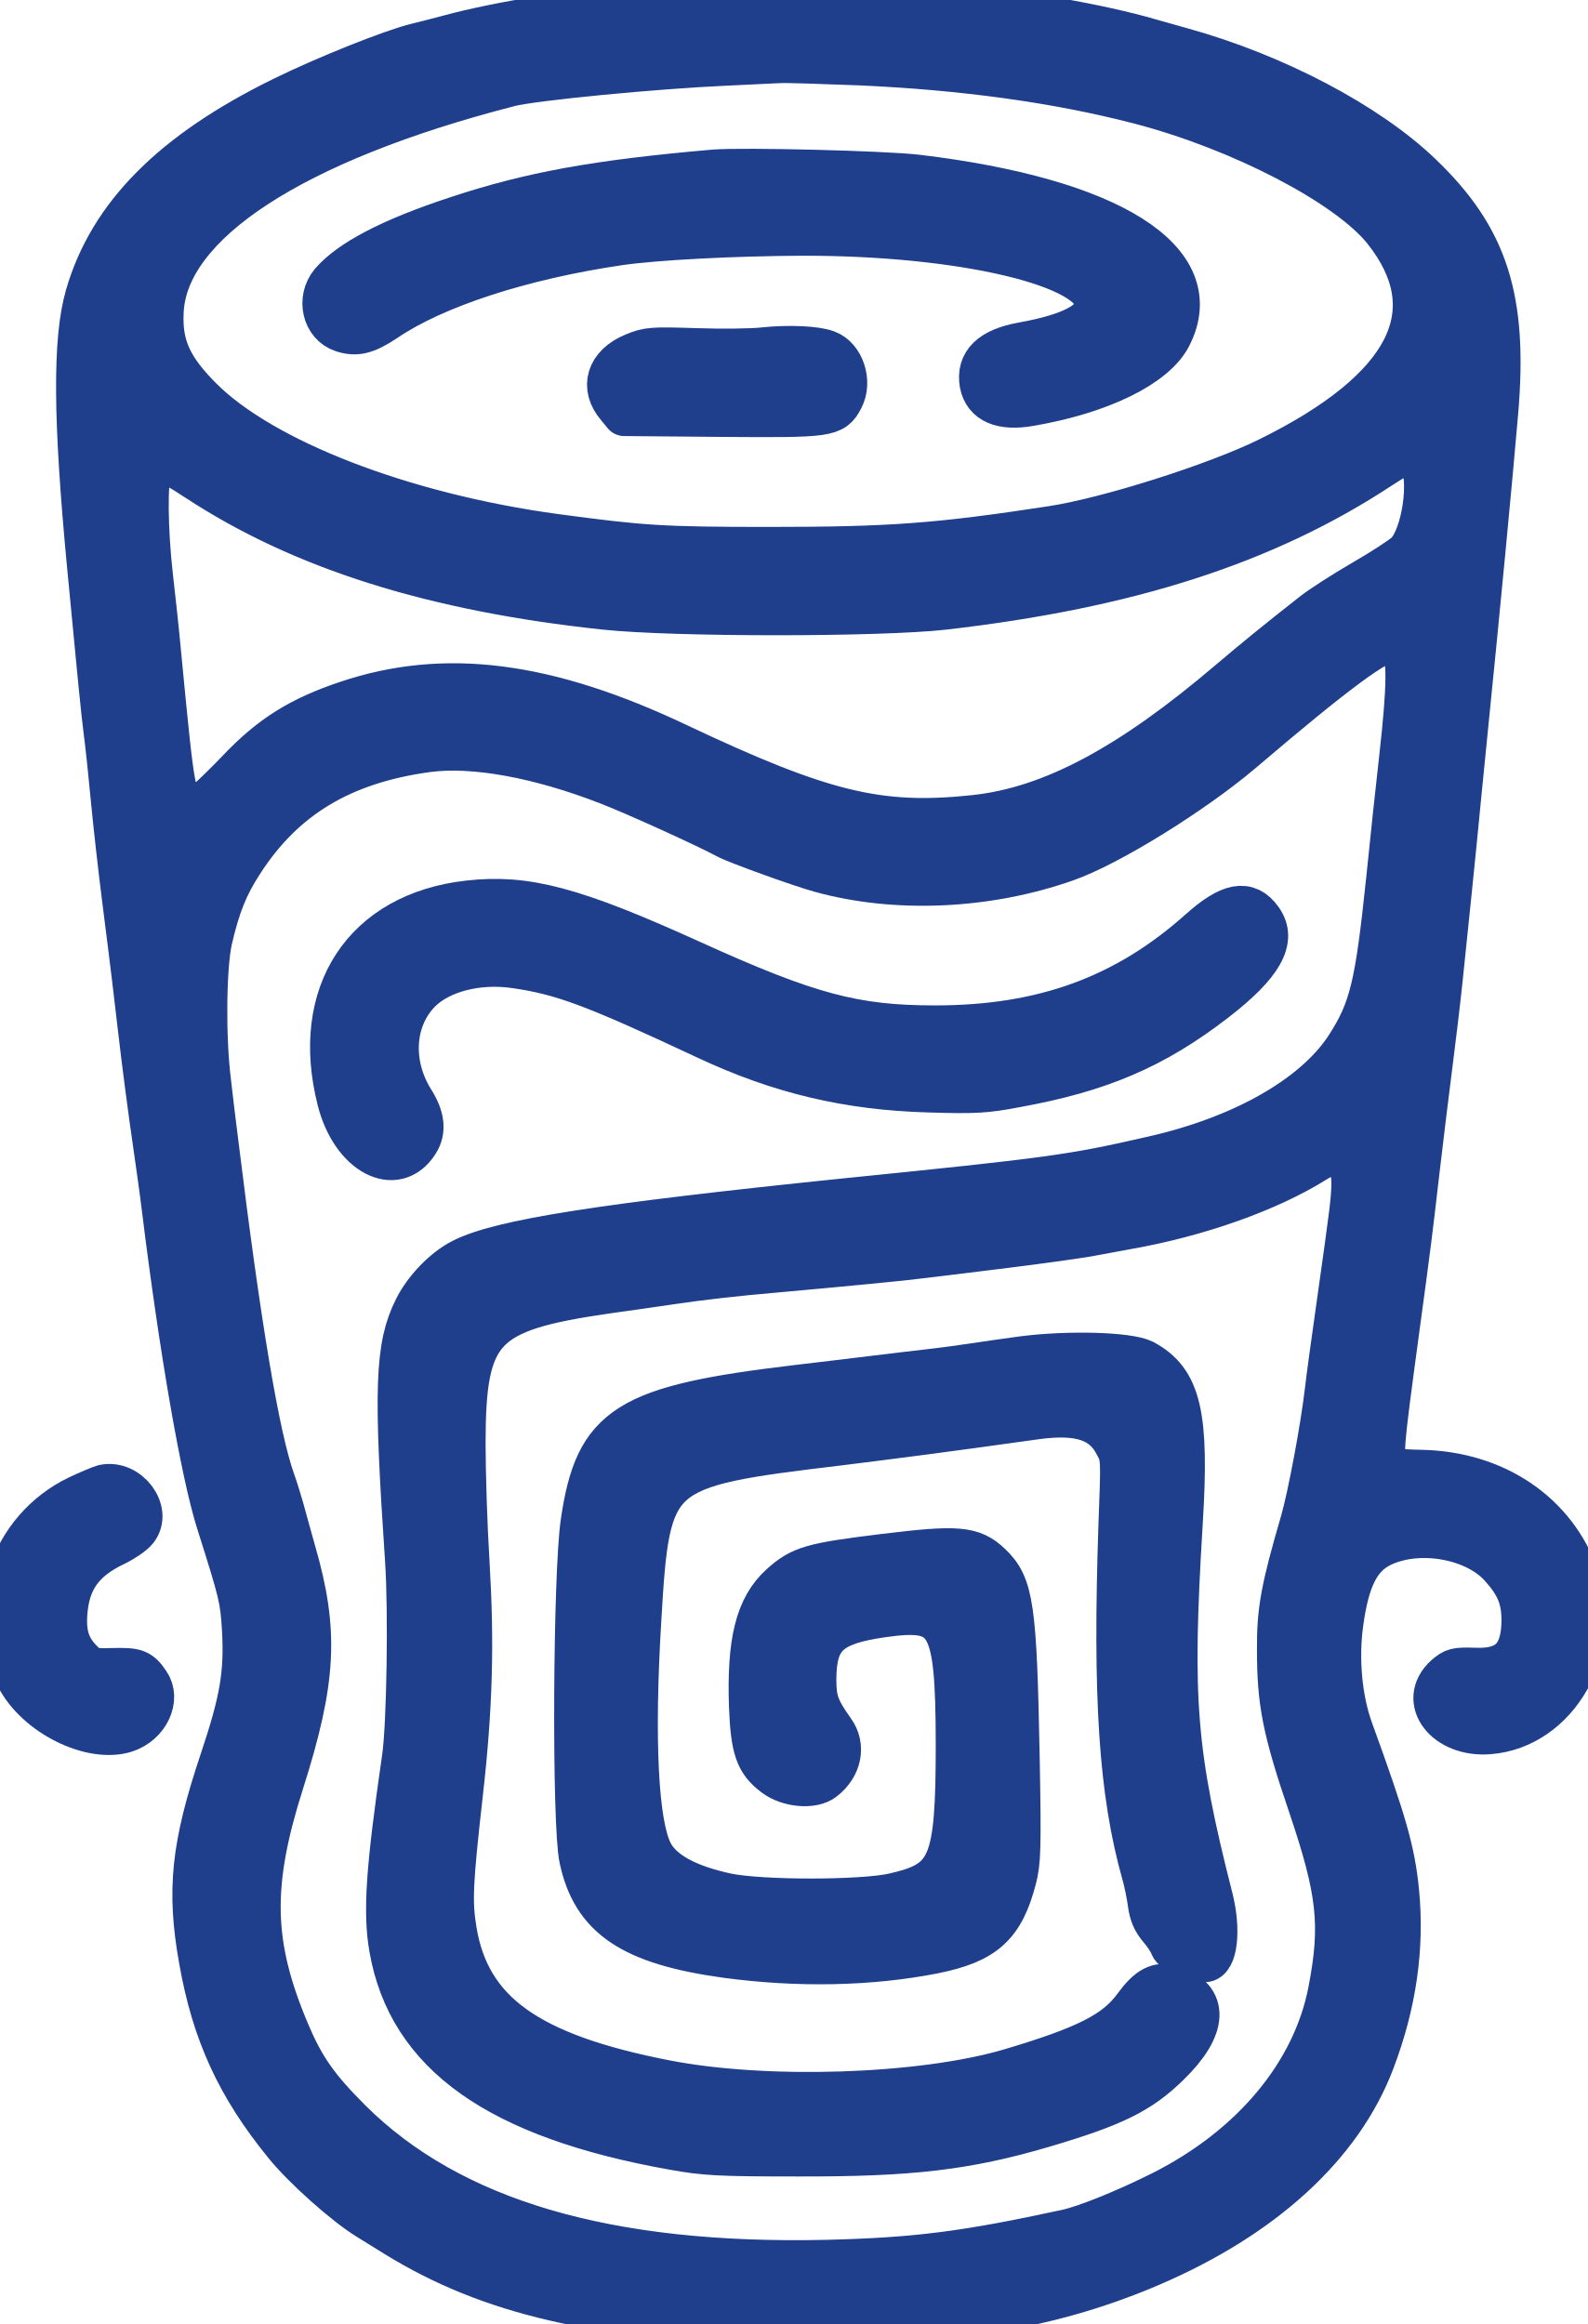
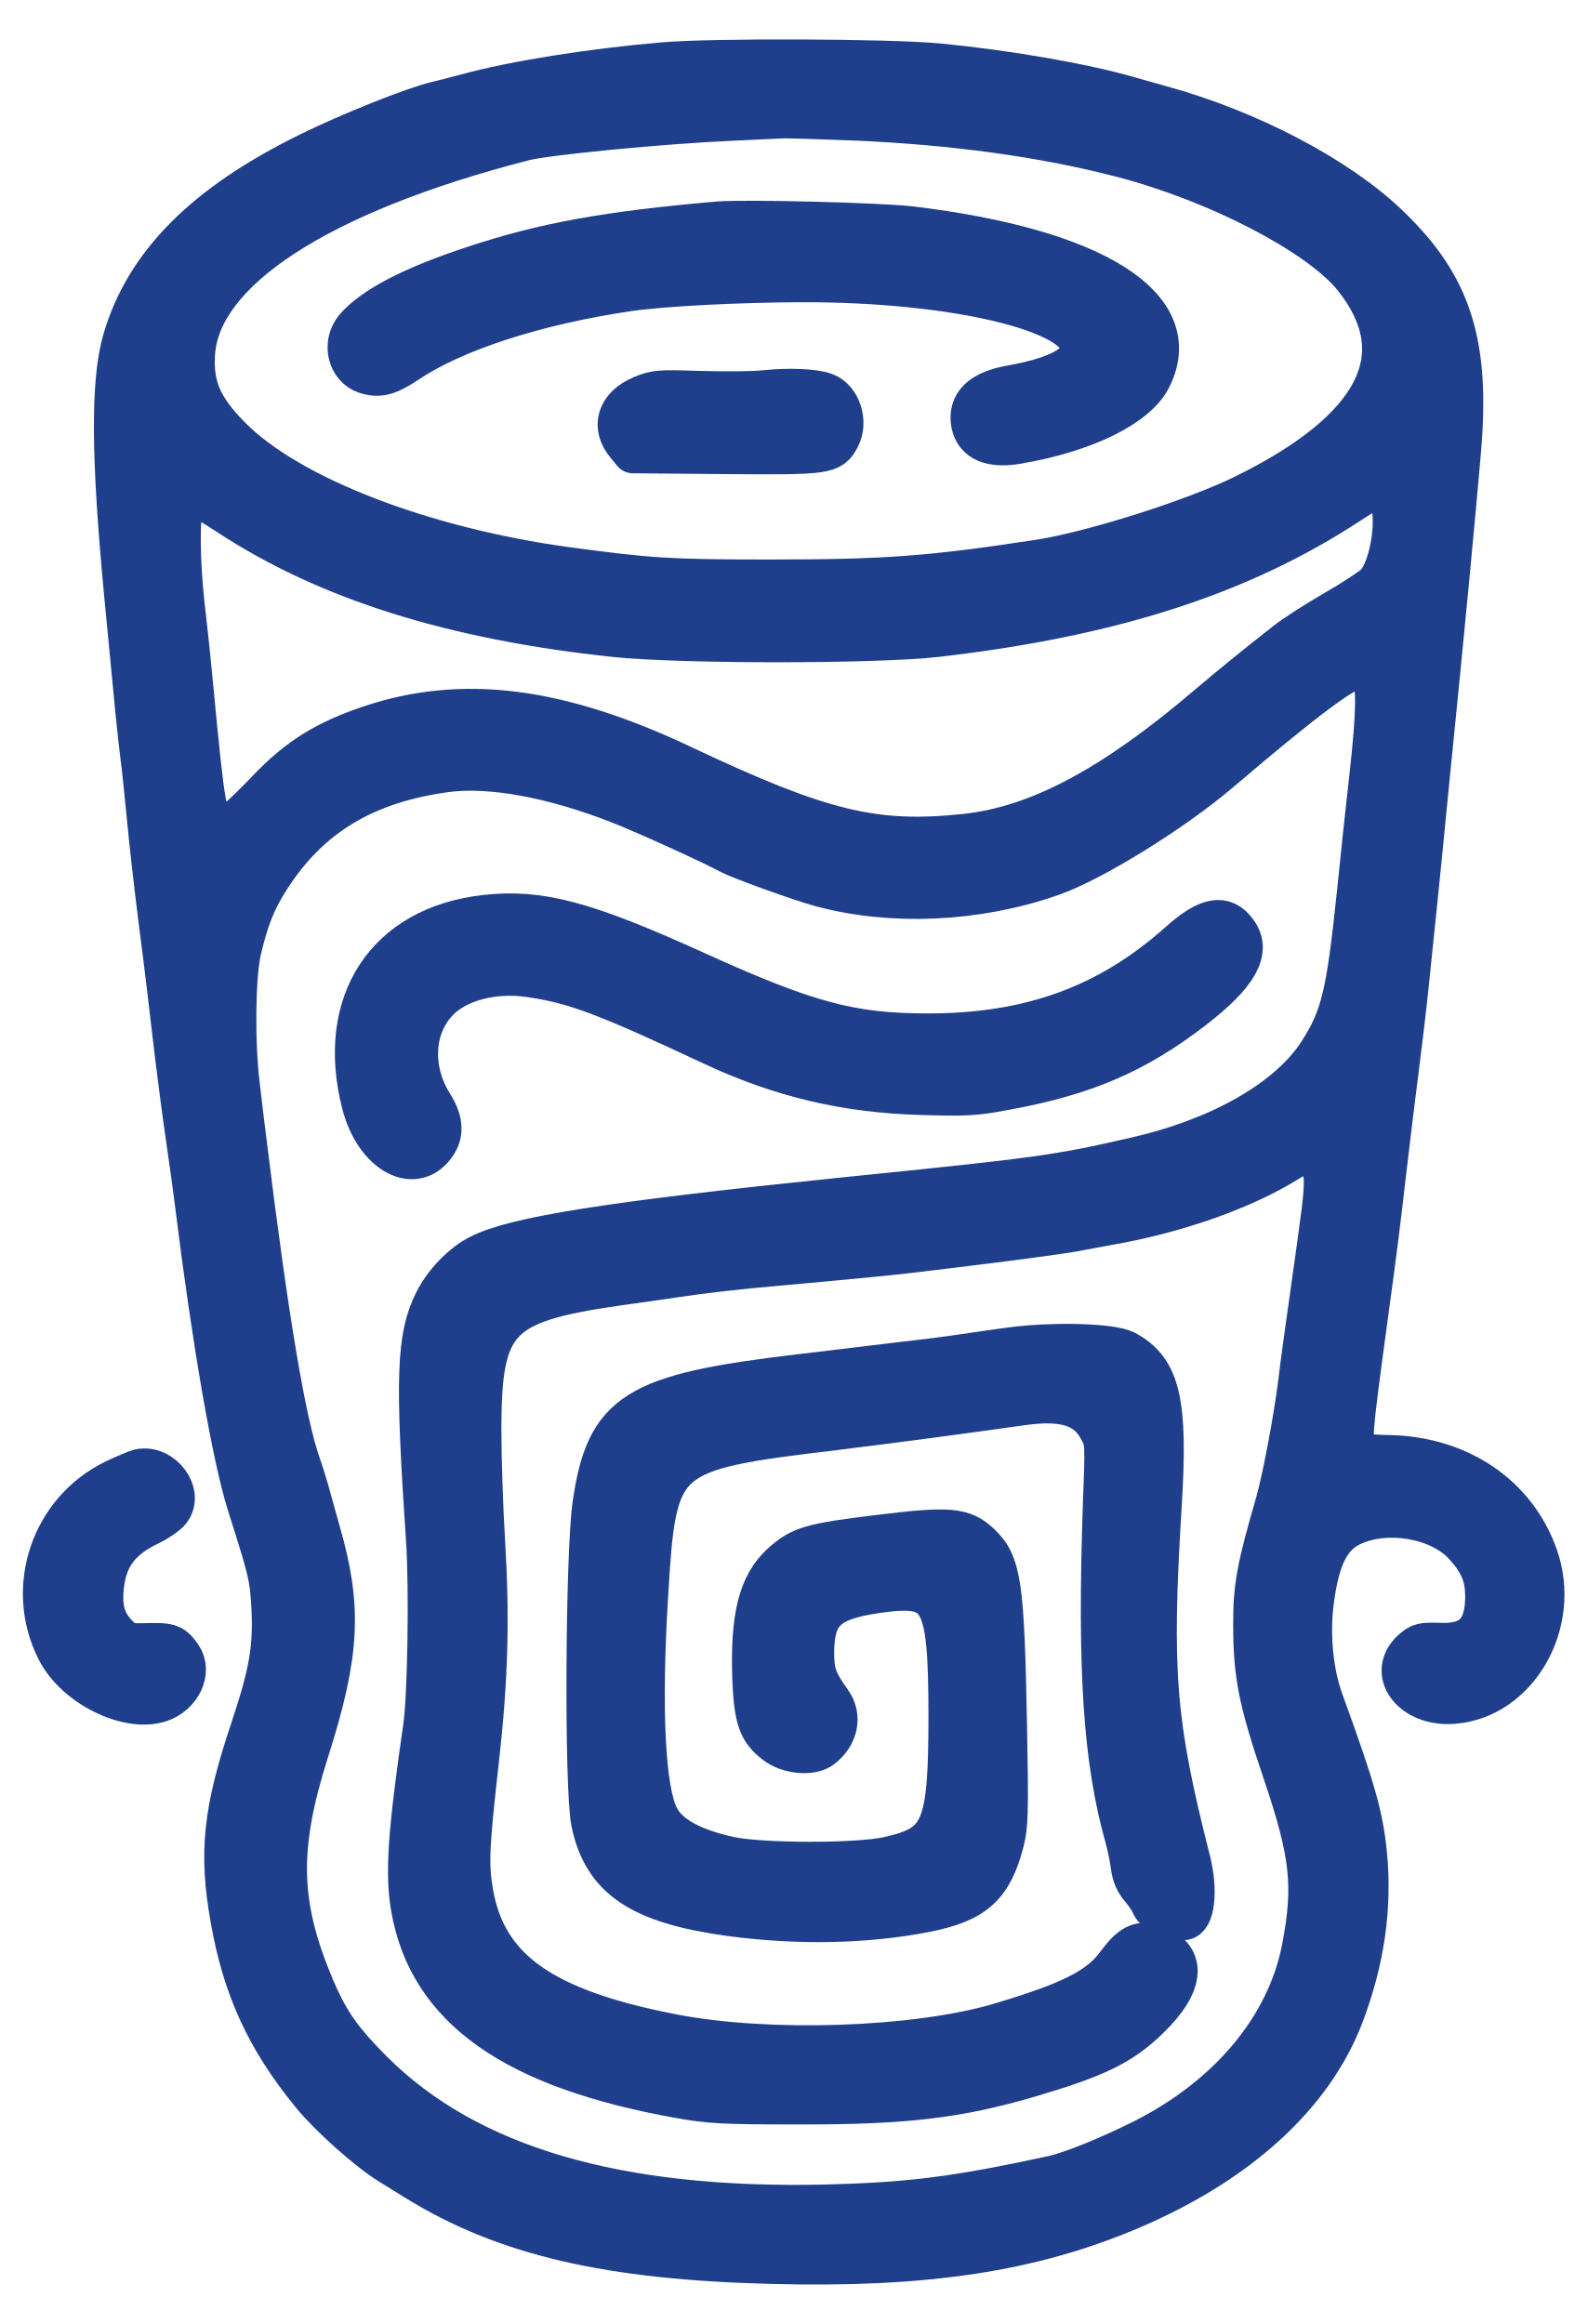
- <svg xmlns="http://www.w3.org/2000/svg" viewBox="0 0 557.129 818.407" width="56" height="82">
+ <svg xmlns="http://www.w3.org/2000/svg" viewBox="-16 -16 589.129 850.407" width="56" height="82">
  <g transform="translate(-35.9162,853.5566) scale(0.1,-0.1)" fill="#1f3f8c" stroke="#1f3f8c" stroke-width="150" stroke-linejoin="round" stroke-linecap="round">
    <path d="M2663 8525 c-269 -23 -553 -68 -733 -117 -41 -11 -92 -24 -113 -29 -84 -20 -322 -115 -472 -189 -387 -190 -608 -412 -690 -695 -45 -155 -43 -435 6 -950 39 -410 49 -511 59 -590 6 -44 17 -150 25 -235 8 -85 26 -245 40 -355 14 -110 30 -236 35 -280 5 -44 14 -120 20 -170 14 -121 37 -298 55 -420 8 -55 22 -154 30 -220 61 -492 136 -926 191 -1100 81 -256 84 -268 91 -381 8 -154 -8 -247 -79 -459 -100 -299 -117 -455 -73 -701 45 -256 131 -445 298 -650 67 -83 212 -212 292 -261 11 -7 56 -35 100 -62 328 -202 711 -292 1320 -307 568 -15 964 45 1334 203 398 170 674 422 787 720 77 203 105 400 86 597 -14 142 -42 240 -161 568 -40 109 -53 253 -35 380 21 153 60 230 134 268 130 66 332 32 424 -71 58 -64 78 -114 78 -190 -1 -125 -51 -176 -169 -171 -67 2 -74 0 -103 -25 -96 -87 1 -213 154 -200 240 19 400 300 312 548 -79 225 -289 368 -550 374 -91 2 -101 4 -119 26 -23 29 -23 35 37 479 41 301 45 335 71 560 14 118 34 284 45 368 11 85 27 218 35 295 30 291 36 345 50 487 8 80 25 258 39 395 41 404 88 896 107 1120 34 399 -35 613 -268 836 -187 180 -516 353 -843 443 -36 10 -85 24 -110 31 -177 52 -462 101 -720 126 -187 17 -822 20 -1017 4z m712 -215 c364 -16 694 -61 984 -136 359 -93 737 -290 864 -449 228 -286 88 -561 -408 -805 -185 -91 -564 -211 -760 -241 -405 -62 -570 -74 -1000 -74 -374 0 -445 5 -750 46 -537 73 -1033 265 -1249 484 -106 107 -140 185 -134 303 14 310 460 601 1223 797 81 21 513 63 765 74 91 4 179 9 195 9 17 1 138 -3 270 -8z m1975 -1392 c41 -67 11 -272 -48 -330 -15 -14 -83 -59 -151 -98 -69 -40 -150 -92 -180 -116 -116 -91 -202 -161 -288 -234 -355 -303 -632 -450 -901 -479 -336 -36 -535 12 -1047 254 -460 218 -820 264 -1164 148 -164 -55 -267 -119 -382 -240 -35 -37 -83 -84 -107 -105 -42 -37 -44 -37 -71 -23 -47 24 -49 31 -97 530 -8 88 -22 216 -30 285 -18 159 -20 336 -3 372 21 48 40 44 161 -35 371 -244 836 -390 1438 -454 243 -26 968 -26 1195 0 651 75 1131 230 1534 495 52 34 100 62 108 62 7 0 22 -15 33 -32z m-63 -664 c23 -36 22 -137 -5 -379 -12 -104 -33 -302 -47 -440 -39 -372 -59 -454 -142 -584 -112 -174 -365 -319 -683 -391 -288 -66 -353 -75 -1095 -150 -845 -87 -1204 -143 -1337 -211 -64 -32 -132 -103 -166 -171 -67 -133 -72 -282 -31 -888 12 -179 6 -579 -11 -695 -57 -394 -67 -543 -45 -670 65 -373 379 -596 995 -706 111 -20 160 -23 440 -23 395 -1 594 22 865 102 247 73 339 118 440 217 134 130 139 234 13 274 -49 16 -84 -2 -133 -69 -67 -92 -171 -144 -440 -224 -311 -91 -855 -109 -1210 -40 -484 94 -693 243 -741 530 -17 103 -14 167 22 486 34 301 40 527 23 810 -8 128 -14 316 -14 418 0 408 60 471 505 535 63 9 158 22 210 30 113 17 235 31 385 44 254 23 445 41 520 51 44 5 172 21 285 35 113 14 243 32 290 40 47 9 108 20 135 25 253 44 503 133 667 236 82 52 133 19 131 -84 -2 -58 -3 -71 -54 -432 -17 -118 -35 -251 -40 -295 -15 -128 -59 -363 -85 -455 -70 -240 -84 -316 -83 -455 0 -184 19 -281 108 -543 104 -307 117 -424 72 -658 -56 -289 -271 -548 -591 -709 -126 -63 -266 -120 -335 -135 -356 -77 -526 -99 -840 -107 -778 -18 -1328 144 -1681 495 -117 117 -165 186 -218 311 -131 310 -135 520 -20 881 114 359 123 530 42 810 -16 58 -36 128 -43 155 -8 28 -21 70 -30 95 -55 154 -120 539 -200 1190 -8 63 -20 160 -26 215 -20 158 -17 404 4 500 28 121 56 191 110 274 147 228 352 351 651 392 163 22 394 -20 640 -116 98 -38 348 -152 416 -189 33 -18 260 -100 330 -119 265 -73 586 -59 864 39 152 53 448 237 620 383 332 283 476 389 528 391 10 0 25 -12 35 -26z" />
    <path d="M2865 7934 c-413 -36 -646 -78 -908 -165 -231 -76 -375 -152 -441 -229 -48 -58 -27 -148 40 -170 49 -16 84 -7 152 38 173 118 481 218 822 268 130 19 407 33 645 34 565 1 1035 -111 1035 -245 0 -62 -87 -108 -259 -139 -112 -20 -160 -67 -147 -142 13 -66 73 -92 174 -74 249 43 440 137 493 242 135 265 -208 482 -891 564 -121 14 -611 26 -715 18z" />
    <path d="M3040 7308 c-41 -5 -149 -6 -240 -3 -155 5 -168 4 -219 -17 -92 -38 -116 -116 -56 -185 l23 -28 343 -3 c379 -3 393 -1 425 60 31 59 3 145 -54 166 -39 15 -136 19 -222 10z" />
    <path d="M2000 5360 c-368 -41 -554 -324 -458 -700 48 -188 202 -270 279 -147 26 41 20 89 -16 146 -81 129 -72 286 22 383 71 73 206 108 339 88 164 -24 273 -64 674 -252 256 -120 497 -177 780 -185 162 -5 200 -3 305 17 299 54 490 136 705 302 164 127 213 214 161 286 -48 68 -111 56 -217 -39 -261 -233 -551 -339 -931 -339 -284 0 -446 43 -858 230 -414 188 -583 233 -785 210z" />
    <path d="M3950 3755 c-58 -8 -136 -19 -175 -25 -38 -6 -106 -15 -150 -20 -44 -5 -138 -16 -210 -25 -71 -9 -184 -22 -250 -30 -610 -72 -716 -139 -766 -481 -27 -187 -31 -1060 -5 -1183 44 -208 180 -300 514 -346 253 -34 507 -29 730 15 179 36 244 94 287 260 15 58 17 105 11 425 -10 534 -21 608 -99 682 -63 60 -116 64 -375 32 -254 -31 -292 -42 -362 -105 -86 -78 -116 -199 -108 -429 6 -149 22 -194 84 -241 49 -38 137 -46 175 -15 59 46 73 118 34 172 -54 76 -65 105 -65 181 1 149 49 195 235 222 237 34 264 -12 265 -449 0 -429 -24 -486 -225 -531 -114 -25 -463 -25 -585 0 -140 30 -230 79 -265 147 -52 99 -67 399 -41 824 31 525 44 536 696 614 224 28 365 46 701 93 149 20 233 -7 277 -93 24 -44 24 -44 15 -279 -21 -614 1 -948 82 -1235 8 -27 17 -73 21 -102 5 -38 15 -62 39 -90 18 -21 35 -48 39 -60 7 -21 77 -53 117 -53 42 0 54 109 26 220 -130 511 -145 697 -107 1320 24 384 -5 504 -133 573 -53 27 -265 33 -427 12z" />
    <path d="M715 3303 c-11 -3 -52 -20 -90 -38 -237 -114 -334 -402 -215 -635 68 -134 263 -230 383 -191 79 26 120 114 80 171 -30 44 -44 49 -125 47 -69 -2 -79 0 -103 23 -51 48 -68 96 -62 176 9 116 59 186 173 240 29 14 63 37 75 52 52 66 -29 174 -116 155z" />
  </g>
</svg>
